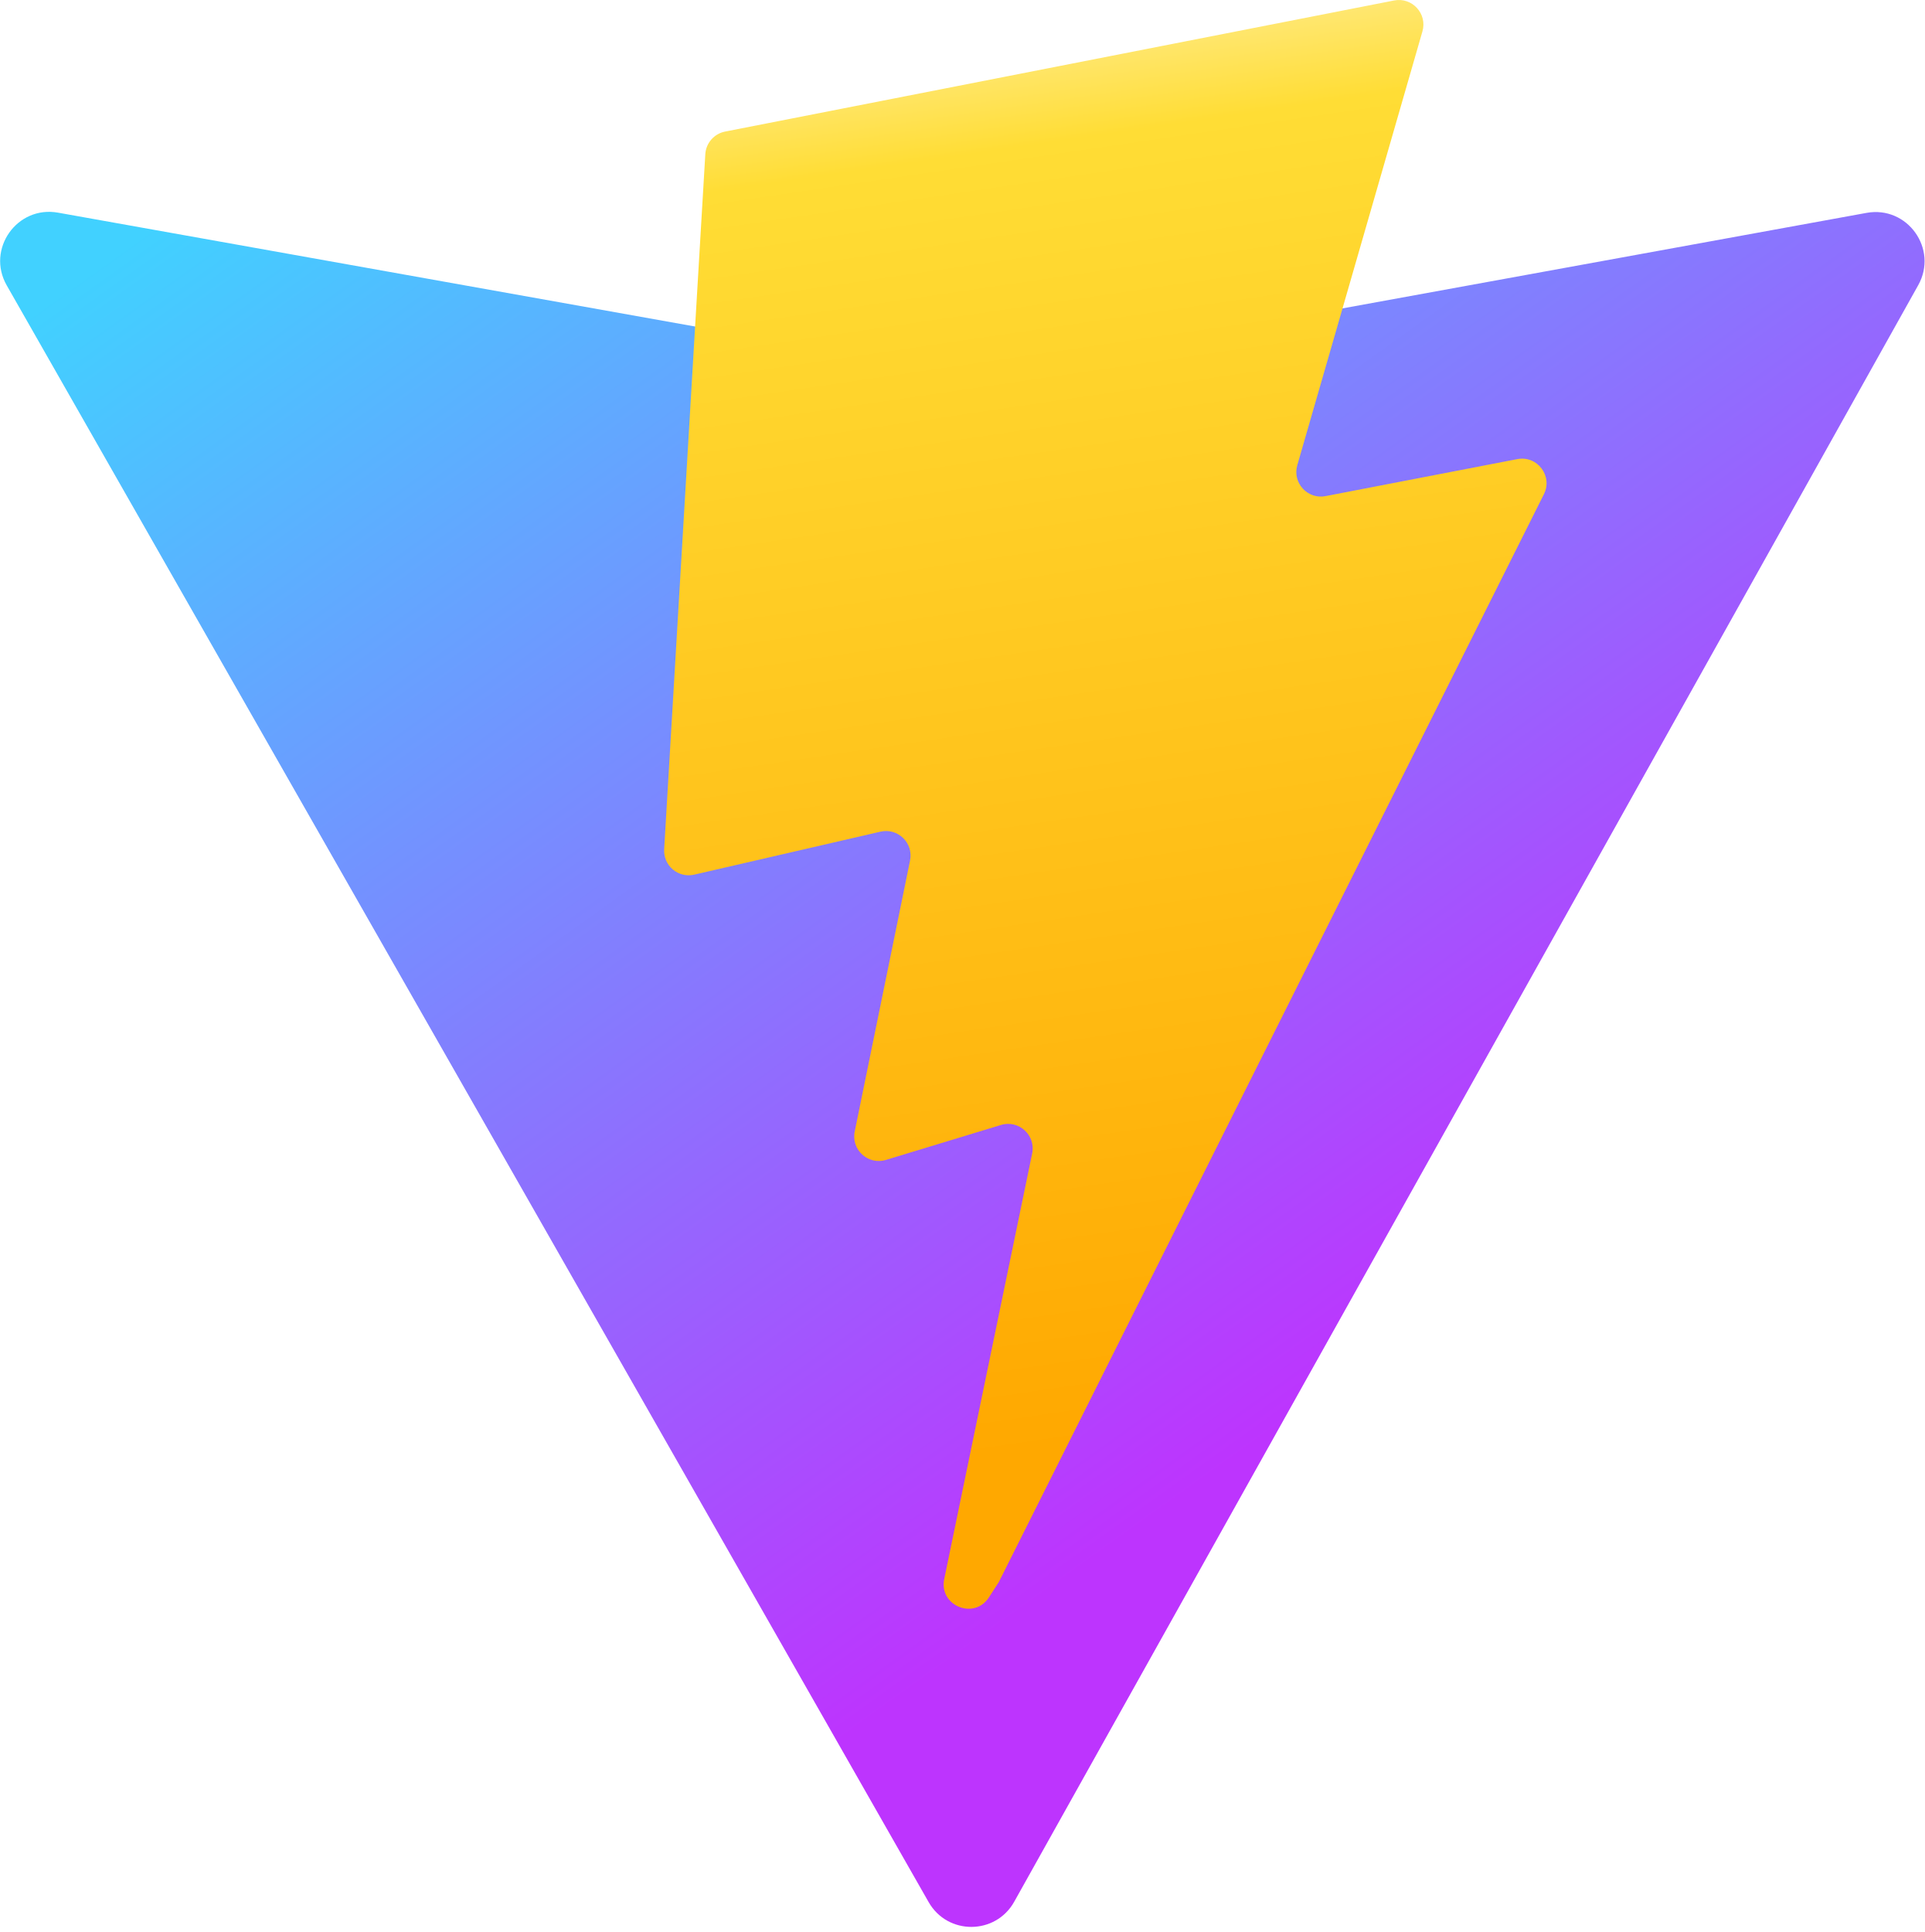
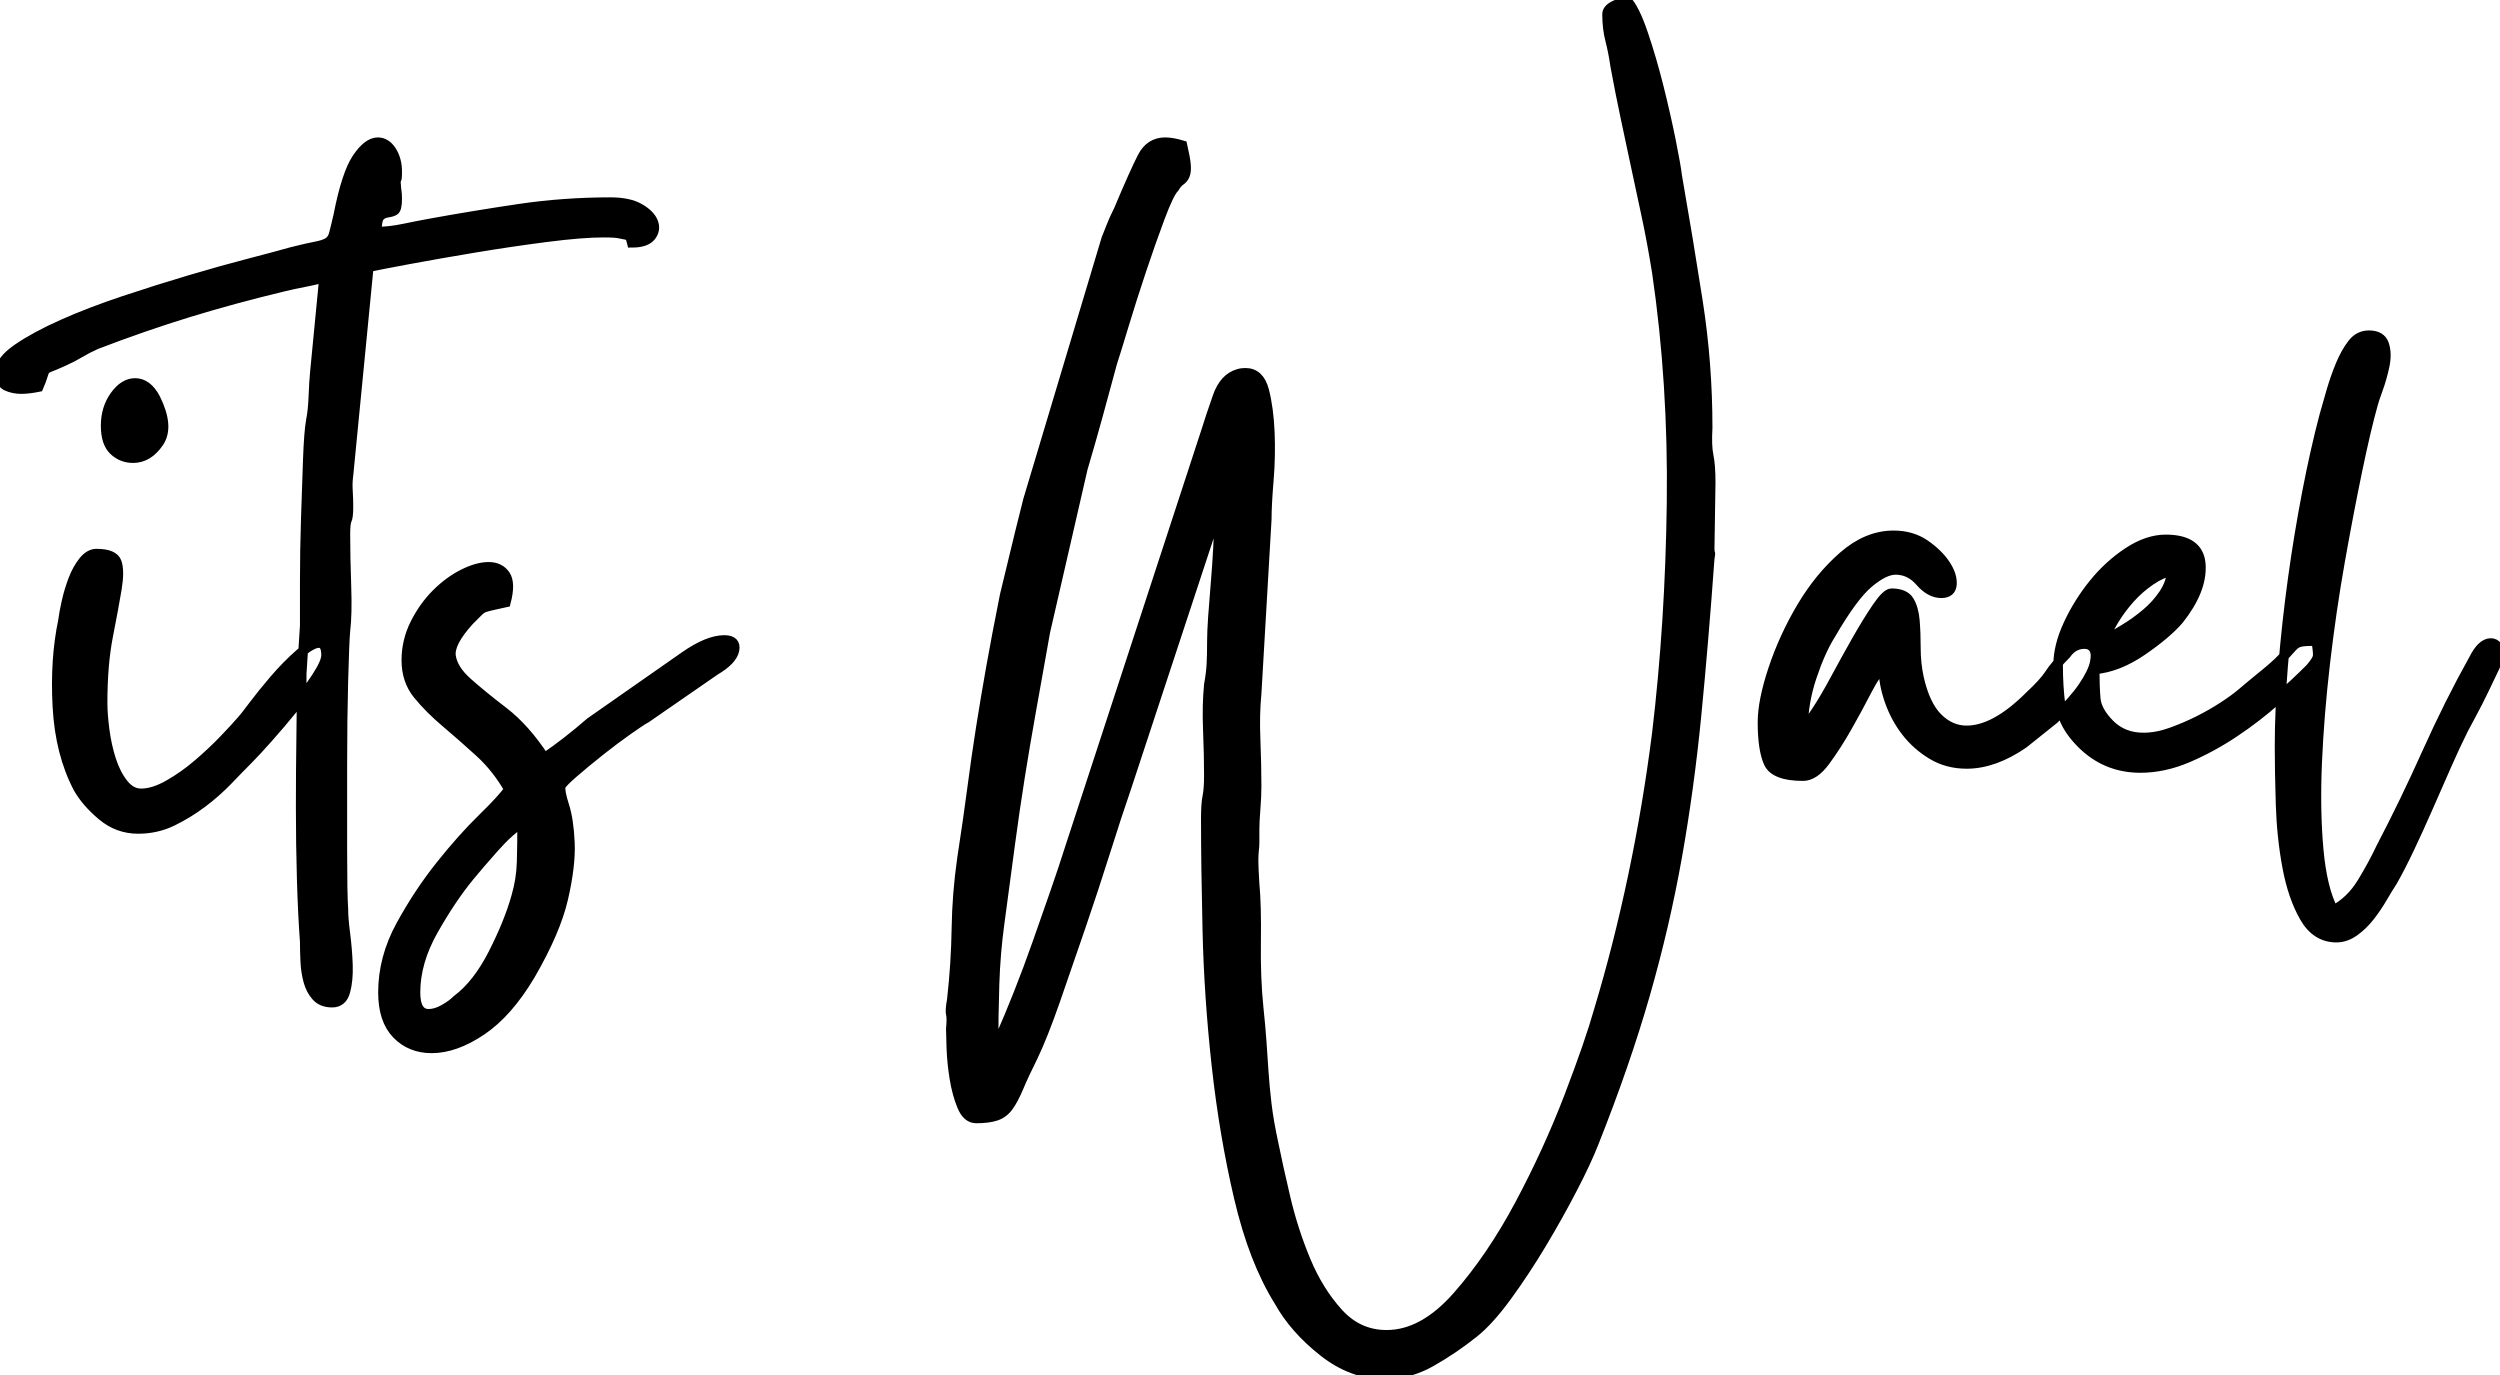
- <svg xmlns="http://www.w3.org/2000/svg" aria-hidden="true" role="img" class="iconify iconify--logos" width="31.88" height="32" preserveAspectRatio="xMidYMid meet" viewBox="0 0 256 257">
-   <defs>
-     <linearGradient id="IconifyId1813088fe1fbc01fb466" x1="-.828%" x2="57.636%" y1="7.652%" y2="78.411%">
-       <stop offset="0%" stop-color="#41D1FF" />
-       <stop offset="100%" stop-color="#BD34FE" />
-     </linearGradient>
-     <linearGradient id="IconifyId1813088fe1fbc01fb467" x1="43.376%" x2="50.316%" y1="2.242%" y2="89.03%">
-       <stop offset="0%" stop-color="#FFEA83" />
-       <stop offset="8.333%" stop-color="#FFDD35" />
-       <stop offset="100%" stop-color="#FFA800" />
-     </linearGradient>
-   </defs>
-   <path fill="url(#IconifyId1813088fe1fbc01fb466)" d="M255.153 37.938L134.897 252.976c-2.483 4.44-8.862 4.466-11.382.048L.875 37.958c-2.746-4.814 1.371-10.646 6.827-9.67l120.385 21.517a6.537 6.537 0 0 0 2.322-.004l117.867-21.483c5.438-.991 9.574 4.796 6.877 9.62Z" />
-   <path fill="url(#IconifyId1813088fe1fbc01fb467)" d="M185.432.063L96.44 17.501a3.268 3.268 0 0 0-2.634 3.014l-5.474 92.456a3.268 3.268 0 0 0 3.997 3.378l24.777-5.718c2.318-.535 4.413 1.507 3.936 3.838l-7.361 36.047c-.495 2.426 1.782 4.5 4.151 3.78l15.304-4.649c2.372-.72 4.652 1.36 4.15 3.788l-11.698 56.621c-.732 3.542 3.979 5.473 5.943 2.437l1.313-2.028l72.516-144.72c1.215-2.423-.88-5.186-3.54-4.672l-25.505 4.922c-2.396.462-4.435-1.77-3.759-4.114l16.646-57.705c.677-2.35-1.37-4.583-3.769-4.113Z" />
+ <svg xmlns="http://www.w3.org/2000/svg" width="246.1" height="135.3" viewBox="0 0 246.1 135.3">
+   <g id="svgGroup" stroke-linecap="round" fill-rule="evenodd" font-size="9pt" stroke="#000" stroke-width="0.25mm" fill="#000" style="stroke:#000;stroke-width:0.25mm;fill:#000">
+     <path d="M 168.4 47.5 L 168.3 54 Q 168.3 54.3 168.35 54.4 Q 168.4 54.5 168.3 55 Q 167.7 63.3 167 70.45 Q 166.3 77.6 165.1 84.35 Q 163.9 91.1 161.95 97.9 Q 160 104.7 156.9 112.5 Q 156.2 114.3 154.8 117 Q 153.4 119.7 151.75 122.45 Q 150.1 125.2 148.35 127.6 Q 146.6 130 145.1 131.2 Q 143.1 132.8 140.9 134.05 Q 138.7 135.3 136.3 135.3 Q 133.1 135.3 130.25 133.05 Q 127.4 130.8 125.9 128.1 Q 123.4 124.1 121.95 117.9 Q 120.5 111.7 119.75 104.9 Q 119 98.1 118.85 91.6 Q 118.7 85.1 118.7 80.6 Q 118.7 79.1 118.85 78.4 Q 119 77.7 119 76.3 Q 119 74.3 118.9 71.85 Q 118.8 69.4 119 67.4 Q 119.2 66.3 119.25 65.4 Q 119.3 64.5 119.3 63.1 Q 119.3 62.2 119.4 60.75 Q 119.5 59.3 119.65 57.55 Q 119.8 55.8 119.9 53.95 Q 120 52.1 120 50.5 L 119.5 51.3 Q 119.4 51.6 119.4 51.75 Q 119.4 51.9 119.2 52.3 L 110.9 77.5 Q 110 80.1 108.85 83.75 Q 107.7 87.4 106.4 91.2 Q 105.1 95 103.9 98.45 Q 102.7 101.9 101.7 104 Q 100.8 105.8 100.3 107 Q 99.8 108.2 99.3 108.9 Q 98.8 109.6 98.05 109.85 Q 97.3 110.1 96.1 110.1 Q 95.2 110.1 94.7 108.9 Q 94.2 107.7 93.95 106.15 Q 93.7 104.6 93.65 103.15 Q 93.6 101.7 93.6 101.3 Q 93.7 100.2 93.6 99.85 Q 93.5 99.5 93.7 98.4 Q 94.1 94.8 94.15 91.4 Q 94.2 88 94.7 84.5 Q 95.3 80.6 95.7 77.55 Q 96.1 74.5 96.55 71.65 Q 97 68.8 97.55 65.7 Q 98.1 62.6 98.9 58.6 L 100.4 52.4 L 101.2 49.2 L 108.9 23.5 L 109.5 22 Q 109.7 21.5 110.1 20.7 Q 111.7 16.9 112.45 15.45 Q 113.2 14 114.7 14 Q 115.4 14 116.4 14.3 Q 116.7 15.6 116.75 16.25 Q 116.8 16.9 116.65 17.25 Q 116.5 17.6 116.2 17.8 Q 115.9 18 115.6 18.5 Q 115.1 19 114.2 21.4 Q 113.3 23.8 112.35 26.65 Q 111.4 29.5 110.6 32.15 Q 109.8 34.8 109.5 35.7 Q 108.8 38.3 108.1 40.85 Q 107.4 43.4 106.6 46.1 L 102.9 62.2 Q 102.1 66.7 101.5 70.05 Q 100.9 73.4 100.4 76.55 Q 99.9 79.7 99.45 83.05 Q 99 86.4 98.4 90.9 Q 98 93.8 97.9 96.9 Q 97.8 100 97.8 103.5 L 98.5 102 Q 99.3 100.2 100.25 97.8 Q 101.2 95.4 102.1 92.85 Q 103 90.3 103.85 87.85 Q 104.7 85.4 105.3 83.5 L 118.7 42.5 Q 119.2 40.9 119.85 39.05 Q 120.5 37.2 121.9 36.8 Q 122.2 36.7 122.6 36.7 Q 124 36.7 124.45 38.45 Q 124.9 40.2 125 42.55 Q 125.1 44.9 124.9 47.3 Q 124.7 49.7 124.7 51.1 L 123.7 68.3 Q 123.5 70.3 123.6 72.8 Q 123.7 75.3 123.7 77.4 Q 123.7 78.4 123.6 79.65 Q 123.5 80.9 123.5 81.6 L 123.5 82.95 Q 123.5 83.3 123.45 83.7 Q 123.4 84.1 123.4 84.75 Q 123.4 85.4 123.5 87 Q 123.7 89.1 123.65 92.7 Q 123.6 96.3 123.9 99.2 Q 124.1 101.1 124.2 102.55 Q 124.3 104 124.4 105.5 Q 124.5 107 124.7 108.7 Q 124.9 110.4 125.4 112.7 Q 125.8 114.7 126.55 117.9 Q 127.3 121.1 128.55 124.1 Q 129.8 127.1 131.75 129.25 Q 133.7 131.4 136.5 131.4 Q 140.1 131.4 143.45 127.6 Q 146.8 123.8 149.6 118.55 Q 152.4 113.3 154.45 107.95 Q 156.5 102.6 157.4 99.4 Q 159.3 93.1 160.75 86.2 Q 162.2 79.3 163.1 72.2 Q 164.4 61.3 164.55 49.5 Q 164.7 37.7 163.1 26.8 Q 162.6 23.7 162.05 21.15 Q 161.5 18.6 161 16.25 L 160 11.55 Q 159.5 9.2 159 6.5 Q 158.8 5.1 158.5 3.95 Q 158.2 2.8 158.2 1.4 Q 158.2 0.9 158.9 0.55 Q 159.6 0.2 160.1 0 Q 160.9 0.8 161.75 3.3 Q 162.6 5.8 163.3 8.6 Q 164 11.4 164.5 13.9 Q 165 16.4 165.1 17.3 Q 166.2 23.6 167.15 29.7 Q 168.1 35.8 168.1 42.1 Q 168 43.9 168.2 44.85 Q 168.4 45.8 168.4 47.5 Z M 36.3 26.3 L 34.3 46.8 Q 34.2 47.5 34.25 48.3 Q 34.3 49.1 34.3 49.9 Q 34.3 50.9 34.15 51.2 Q 34 51.5 34 52.6 Q 34 54.8 34.1 57.65 Q 34.2 60.5 34 62.1 Q 33.9 63.2 33.8 67 Q 33.7 70.8 33.7 75.25 L 33.7 83.8 Q 33.7 87.9 33.8 89.5 Q 33.8 90.4 34 91.95 Q 34.2 93.5 34.25 95 Q 34.3 96.5 34 97.6 Q 33.7 98.7 32.7 98.7 Q 31.7 98.7 31.15 98.1 Q 30.6 97.5 30.35 96.6 Q 30.1 95.7 30.05 94.65 Q 30 93.6 30 92.7 Q 29.8 90 29.7 86.55 Q 29.6 83.1 29.6 79.5 Q 29.6 75.9 29.65 72.45 Q 29.7 69 29.7 66.3 L 30 61.6 L 30 57.25 Q 30 54.3 30.1 51.15 Q 30.2 48 30.3 45.25 Q 30.4 42.5 30.6 41.4 Q 30.8 40.4 30.85 39 Q 30.9 37.6 31 36.6 L 31.9 27.3 Q 31.4 27.5 30.1 27.75 Q 28.8 28 28 28.2 Q 23 29.4 18.6 30.75 Q 14.2 32.1 9.5 33.9 Q 8.6 34.3 7.85 34.75 Q 7.1 35.2 6.2 35.6 Q 5.3 36 4.9 36.15 Q 4.5 36.3 4.4 36.5 Q 4.3 36.7 4.2 37.05 Q 4.1 37.4 3.8 38.1 Q 2.8 38.3 2.1 38.3 Q 1.3 38.3 0.65 38 Q 0 37.7 0 36.6 Q 0 35.5 1.75 34.3 Q 3.5 33.1 6.2 31.9 Q 8.9 30.7 12.2 29.6 Q 15.5 28.5 18.7 27.55 Q 21.9 26.6 24.6 25.9 Q 27.3 25.2 28.7 24.8 Q 30.3 24.4 31.1 24.25 Q 31.9 24.1 32.3 23.85 Q 32.7 23.6 32.85 23.05 Q 33 22.5 33.3 21.2 Q 34.1 17.1 35.15 15.55 Q 36.2 14 37.2 14 Q 38 14 38.55 14.85 Q 39.1 15.7 39.1 16.9 Q 39.1 17.8 39 17.65 Q 38.9 17.5 39 18.3 Q 39 18.5 39.05 18.8 Q 39.1 19.1 39.1 19.6 Q 39.1 20.6 38.8 20.75 Q 38.5 20.9 38.1 20.95 Q 37.7 21 37.4 21.3 Q 37.1 21.6 37.1 22.8 Q 38.3 22.8 39.75 22.5 Q 41.2 22.2 42.3 22 Q 46.7 21.2 51.1 20.55 Q 55.5 19.9 60.1 19.9 Q 61.9 19.9 62.95 20.5 Q 64 21.1 64.3 21.85 Q 64.6 22.6 64.1 23.25 Q 63.6 23.9 62.2 23.9 Q 62 23.1 61.95 23.15 Q 61.9 23.2 61 23 Q 60.6 22.9 59.4 22.9 Q 57.3 22.9 53.8 23.35 Q 50.3 23.8 46.7 24.4 Q 43.1 25 40.15 25.55 Q 37.2 26.1 36.3 26.3 Z M 224.4 73.5 Q 224.4 69.8 224.75 65.55 Q 225.1 61.3 225.7 56.95 Q 226.3 52.6 227.1 48.45 Q 227.9 44.3 228.8 40.9 Q 229.1 39.8 229.5 38.45 Q 229.9 37.1 230.4 35.9 Q 230.9 34.7 231.55 33.85 Q 232.2 33 233.2 33 Q 234.4 33 234.7 33.9 Q 235 34.8 234.75 36 Q 234.5 37.2 234.1 38.3 Q 233.7 39.4 233.6 39.8 Q 232.9 42.3 232.05 46.4 Q 231.2 50.5 230.35 55.3 Q 229.5 60.1 228.9 65.25 Q 228.3 70.4 228.1 75.1 Q 227.9 79.8 228.25 83.65 Q 228.6 87.5 229.7 89.6 Q 231.4 88.7 232.5 86.9 Q 233.6 85.1 234.4 83.4 Q 236.7 79 238.9 74.1 Q 241.1 69.2 243.5 64.9 Q 244.3 63.3 245.2 63.3 Q 245.6 63.3 245.85 63.65 Q 246.1 64 246.1 64.4 Q 246.1 64.6 245.6 65.65 Q 245.1 66.7 244.5 67.95 Q 243.9 69.2 243.3 70.3 Q 242.7 71.4 242.5 71.8 Q 241.7 73.4 240.8 75.45 L 239 79.55 Q 238.1 81.6 237.2 83.5 Q 236.3 85.4 235.5 86.8 Q 235.1 87.4 234.55 88.35 Q 234 89.3 233.3 90.2 Q 232.6 91.1 231.75 91.7 Q 230.9 92.3 230 92.3 Q 228 92.3 226.85 90.3 Q 225.7 88.3 225.15 85.35 Q 224.6 82.4 224.5 79.15 Q 224.4 75.9 224.4 73.5 Z M 58.1 71.1 L 67.4 64.6 Q 69.7 63 71.3 63 Q 72.5 63 72.3 64 Q 72.1 65 70.4 66 L 63.6 70.7 Q 63.2 70.9 61.85 71.85 Q 60.5 72.8 59.05 73.95 Q 57.6 75.1 56.45 76.1 Q 55.3 77.1 55.2 77.4 Q 55.1 77.9 55.55 79.3 Q 56 80.7 56.1 82.95 Q 56.2 85.2 55.45 88.45 Q 54.7 91.7 52.2 96 Q 50 99.7 47.4 101.45 Q 44.8 103.2 42.5 103.2 Q 40.4 103.2 39.05 101.8 Q 37.7 100.4 37.7 97.7 Q 37.7 94.3 39.45 91.1 Q 41.2 87.9 43.35 85.2 Q 45.5 82.5 47.5 80.55 Q 49.5 78.6 50.1 77.7 Q 48.9 75.6 47.2 74.05 Q 45.5 72.5 43.9 71.15 Q 42.3 69.8 41.15 68.4 Q 40 67 40 65 Q 40 63.1 40.85 61.4 Q 41.7 59.7 42.95 58.45 Q 44.2 57.2 45.6 56.5 Q 47 55.8 48.1 55.8 Q 49.2 55.8 49.75 56.6 Q 50.3 57.4 49.8 59.3 L 48.45 59.6 Q 48 59.7 47.7 59.8 Q 47.4 59.9 47.1 60.2 L 46.2 61.1 Q 44.2 63.3 44.4 64.6 Q 44.6 65.9 46 67.15 Q 47.4 68.4 49.55 70.05 Q 51.7 71.7 53.6 74.6 Q 55.8 73.1 58.1 71.1 Z M 178 71.2 L 178.8 70 Q 179.6 68.8 180.65 66.85 Q 181.7 64.9 182.75 63.05 Q 183.8 61.2 184.75 59.8 Q 185.7 58.4 186.2 58.4 Q 187.5 58.4 187.95 59.15 Q 188.4 59.9 188.5 61.1 Q 188.6 62.3 188.6 63.8 Q 188.6 65.3 188.9 66.7 Q 189.5 69.4 190.75 70.65 Q 192 71.9 193.6 71.9 Q 196.4 71.9 199.8 68.5 Q 201.2 67.2 201.75 66.35 Q 202.3 65.5 203.4 64.4 Q 204.1 63.4 205.2 63.4 Q 205.8 63.4 206.1 63.85 Q 206.4 64.3 206.2 65.25 Q 206 66.2 205.05 67.6 Q 204.1 69 202.2 70.8 L 199.2 73.2 Q 196.3 75.2 193.6 75.2 Q 191.7 75.2 190.2 74.3 Q 188.7 73.4 187.65 72.05 Q 186.6 70.7 186 69 Q 185.4 67.3 185.4 65.7 Q 184.7 66.2 183.8 67.95 Q 182.9 69.7 181.85 71.55 Q 180.8 73.4 179.7 74.9 Q 178.6 76.4 177.5 76.4 Q 174.7 76.4 174.1 75.1 Q 173.5 73.8 173.5 71.1 Q 173.5 69 174.55 65.85 Q 175.6 62.7 177.35 59.75 Q 179.1 56.8 181.45 54.75 Q 183.8 52.7 186.4 52.7 Q 188.2 52.7 189.5 53.6 Q 190.8 54.5 191.5 55.55 Q 192.2 56.6 192.15 57.5 Q 192.1 58.4 191.1 58.4 Q 190 58.4 189 57.25 Q 188 56.1 186.6 56.1 Q 185.5 56.1 183.95 57.4 Q 182.4 58.7 180.2 62.5 Q 179.2 64.1 178.35 66.65 Q 177.5 69.2 177.5 71.7 Q 177.7 71.5 177.65 71.6 Q 177.6 71.7 178 71.2 Z M 13.6 81.6 Q 11.6 81.6 10.05 80.3 Q 8.5 79 7.7 77.6 Q 5.9 74.2 5.65 69.55 Q 5.4 64.9 6.2 61.1 Q 6.3 60.3 6.55 59.2 Q 6.8 58.1 7.2 57.05 Q 7.6 56 8.2 55.25 Q 8.8 54.5 9.5 54.5 Q 11.2 54.5 11.5 55.35 Q 11.8 56.2 11.5 58 Q 11.2 59.8 10.65 62.6 Q 10.1 65.4 10.1 69.2 Q 10.1 70.3 10.3 71.85 Q 10.5 73.4 10.95 74.8 Q 11.4 76.2 12.15 77.15 Q 12.9 78.1 13.9 78.1 Q 15.1 78.1 16.6 77.25 Q 18.1 76.4 19.5 75.2 Q 20.9 74 22.05 72.8 Q 23.2 71.6 23.8 70.9 Q 24 70.7 24.9 69.5 Q 25.8 68.3 27 66.9 Q 28.2 65.5 29.45 64.4 Q 30.7 63.3 31.4 63.3 Q 32.1 63.3 32.1 64.5 Q 32.1 65.2 31.15 66.65 Q 30.2 68.1 28.9 69.7 Q 27.6 71.3 26.35 72.7 Q 25.1 74.1 24.5 74.7 Q 23.6 75.6 22.45 76.8 Q 21.3 78 19.9 79.05 Q 18.5 80.1 16.95 80.85 Q 15.4 81.6 13.6 81.6 Z M 202.6 65.5 Q 202.6 63.6 203.6 61.45 Q 204.6 59.3 206.1 57.45 Q 207.6 55.6 209.5 54.35 Q 211.4 53.1 213.2 53.1 Q 216.5 53.1 216.65 55.6 Q 216.8 58.1 214.5 61 Q 213.3 62.4 210.9 64.05 Q 208.5 65.7 206.2 65.9 Q 206.2 67.5 206.3 68.75 Q 206.4 70 207.7 71.3 Q 209 72.6 211 72.6 Q 212.3 72.6 213.7 72.1 Q 215.1 71.6 216.4 70.95 Q 217.7 70.3 218.85 69.55 Q 220 68.8 220.7 68.2 Q 221.3 67.7 221.65 67.4 Q 222 67.1 222.5 66.7 Q 224 65.5 224.65 64.8 Q 225.3 64.1 225.65 63.7 Q 226 63.3 226.45 63.2 Q 226.9 63.1 228 63.1 Q 228.2 64.2 228.15 64.6 Q 228.1 65 227.4 65.8 Q 226 67.2 224.1 68.9 Q 222.2 70.6 219.95 72.1 Q 217.7 73.6 215.35 74.6 Q 213 75.6 210.7 75.6 Q 207.3 75.6 204.9 73.2 Q 203.1 71.4 202.85 69.5 Q 202.6 67.6 202.6 65.5 Z M 40.9 97.7 Q 40.9 99.8 42.2 99.8 Q 42.9 99.8 43.7 99.35 Q 44.5 98.9 45 98.4 Q 47 96.9 48.55 93.85 Q 50.1 90.8 50.8 88.3 Q 51.3 86.6 51.35 84.85 Q 51.4 83.1 51.4 81 Q 50.2 81.7 48.65 83.45 Q 47.1 85.2 46.2 86.3 Q 44.4 88.5 42.65 91.6 Q 40.9 94.7 40.9 97.7 Z M 10.4 41.9 Q 10.4 40.2 11.3 38.95 Q 12.2 37.7 13.3 37.7 Q 14.5 37.7 15.3 39.2 Q 16.7 42 15.65 43.55 Q 14.6 45.1 13.1 45.1 Q 12 45.1 11.2 44.35 Q 10.4 43.6 10.4 41.9 Z M 207.1 63.1 Q 208 62.6 209.15 61.9 Q 210.3 61.2 211.3 60.35 Q 212.3 59.5 213 58.45 Q 213.7 57.4 213.8 56.2 Q 212.8 56.4 211.7 57.15 Q 210.6 57.9 209.7 58.9 Q 208.8 59.9 208.1 61.05 Q 207.4 62.2 207.1 63.1 Z" vector-effect="non-scaling-stroke" />
+   </g>
</svg>
